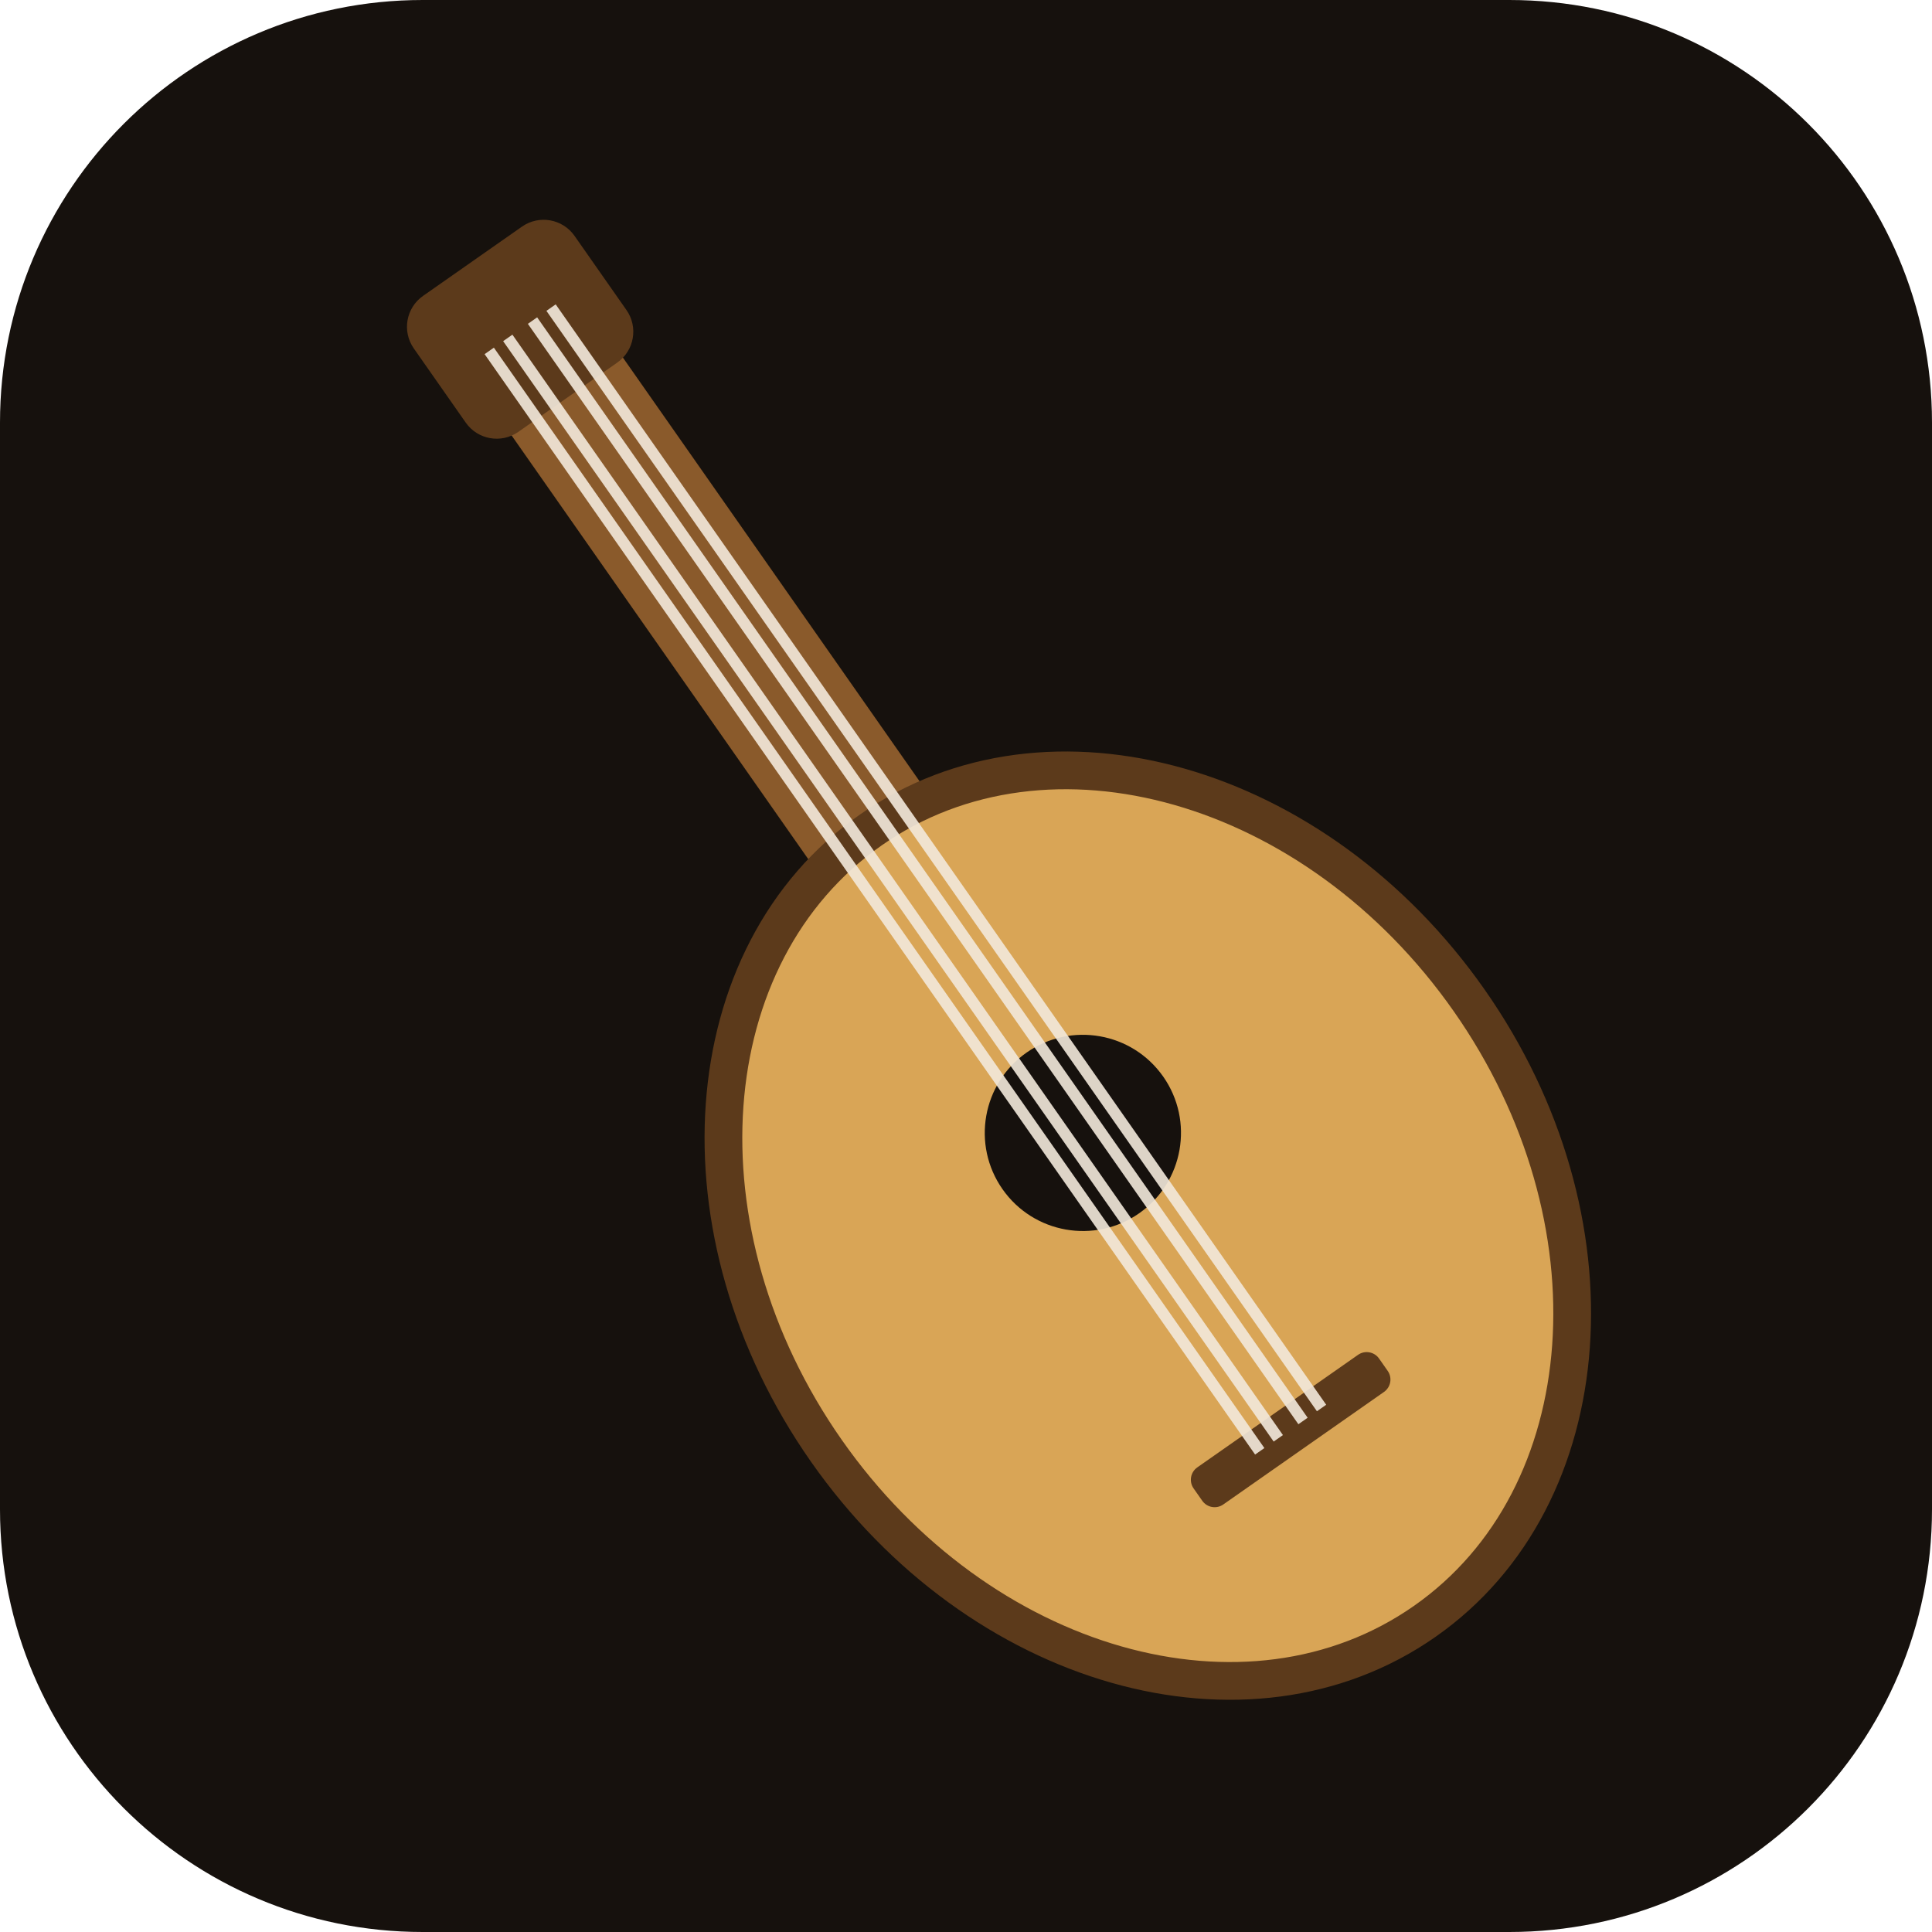
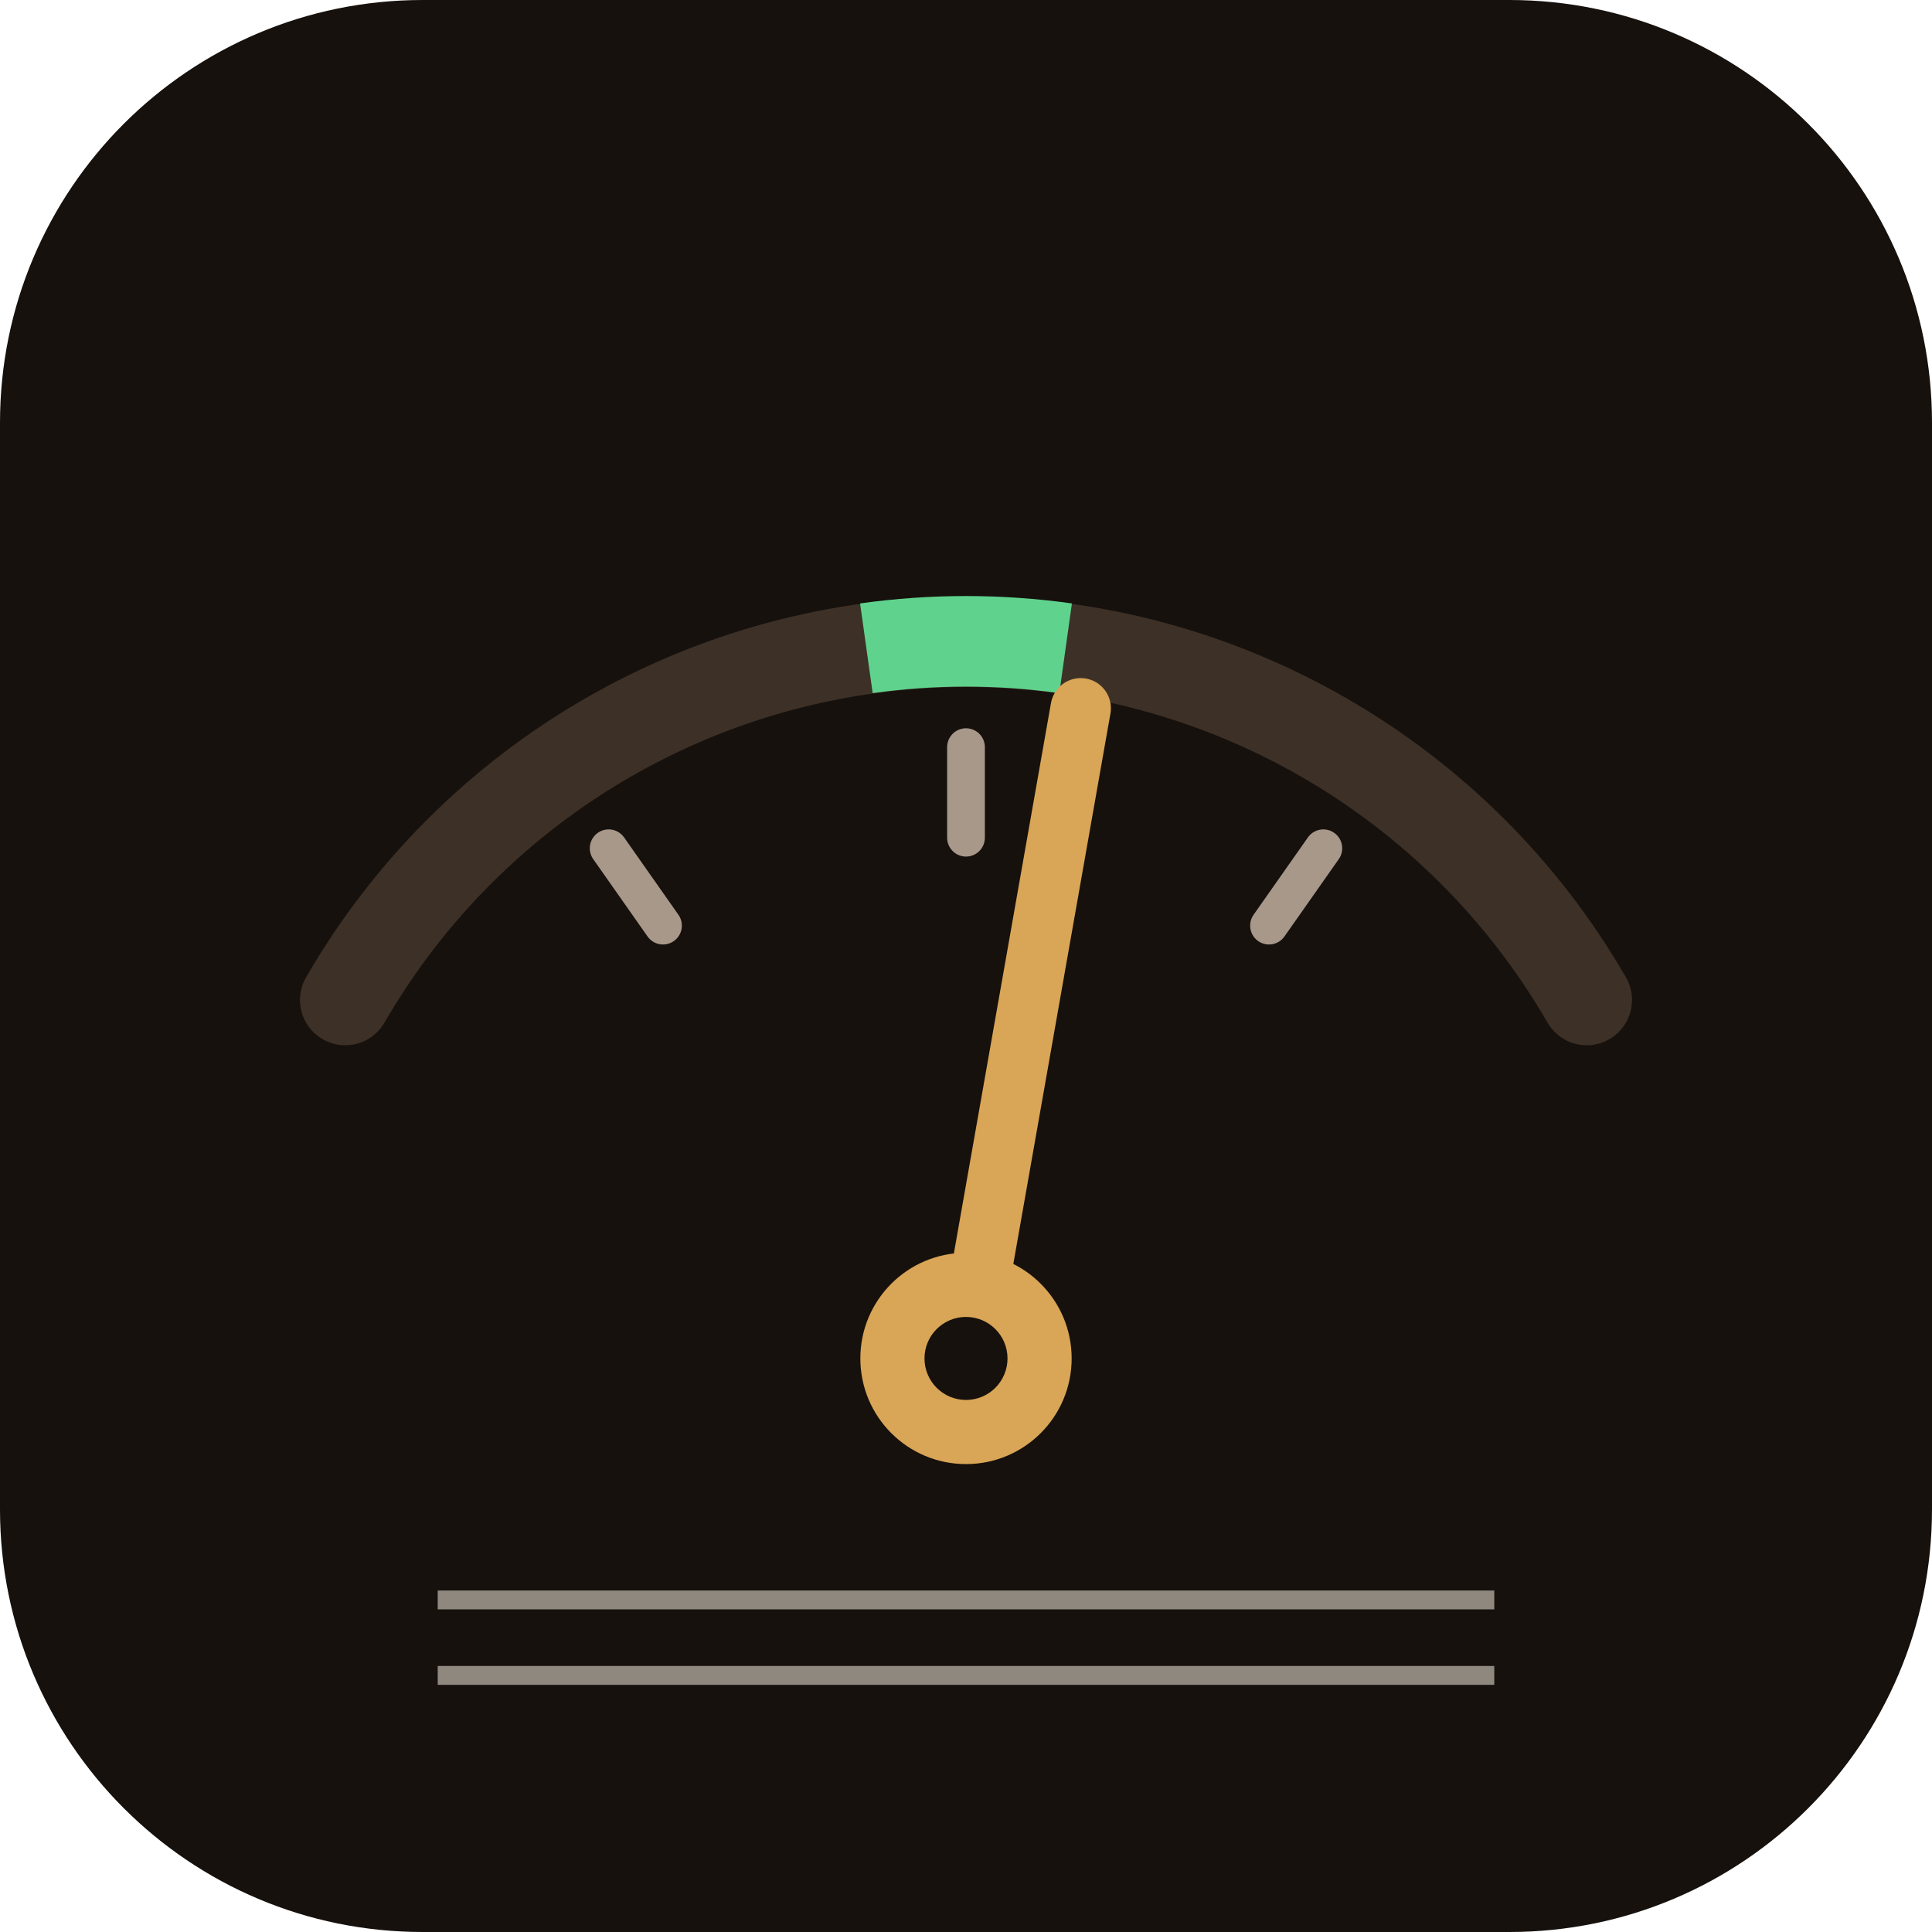
<svg xmlns="http://www.w3.org/2000/svg" viewBox="0 0 512 512">
  <rect width="512" height="512" rx="112" fill="#16110d" />
-   <g transform="rotate(-35 256 256)">
-     <rect x="238" y="40" width="36" height="230" rx="8" fill="#8a5a2b" />
-     <rect x="230" y="28" width="52" height="44" rx="10" fill="#5c3a1b" />
-     <ellipse cx="256" cy="340" rx="104" ry="128" fill="#d9a556" />
-     <ellipse cx="256" cy="340" rx="104" ry="128" fill="none" stroke="#5c3a1b" stroke-width="10" />
-     <circle cx="256" cy="310" r="26" fill="#16110d" />
-     <rect x="226" y="400" width="60" height="12" rx="4" fill="#5c3a1b" />
-     <g stroke="#f3e9dc" stroke-width="3" opacity=".9">
-       <line x1="246" y1="50" x2="246" y2="406" />
-       <line x1="252" y1="50" x2="252" y2="406" />
-       <line x1="260" y1="50" x2="260" y2="406" />
-       <line x1="266" y1="50" x2="266" y2="406" />
-     </g>
+   <path d="M91.5 265 A190 190 0 0 1 420.5 265" fill="none" stroke="#3d3027" stroke-width="24" stroke-linecap="round" />
+   <path d="M229.6 171.8 A190 190 0 0 1 282.4 171.8" fill="none" stroke="#5fd38d" stroke-width="24" />
+   <g stroke="#a8988a" stroke-width="10" stroke-linecap="round">
+     <line x1="256" y1="198" x2="256" y2="222" />
+     <line x1="161.3" y1="224.8" x2="175.7" y2="245.3" />
+     <line x1="350.7" y1="224.8" x2="336.3" y2="245.3" />
+   </g>
+   <line x1="256" y1="360" x2="286.4" y2="187.7" stroke="#d9a556" stroke-width="16" stroke-linecap="round" />
+   <circle cx="256" cy="360" r="28" fill="#d9a556" />
+   <circle cx="256" cy="360" r="11" fill="#16110d" />
+   <g stroke="#f3e9dc" stroke-width="5" opacity=".55">
+     <line x1="116" y1="424" x2="396" y2="424" />
+     <line x1="116" y1="444" x2="396" y2="444" />
  </g>
</svg>
